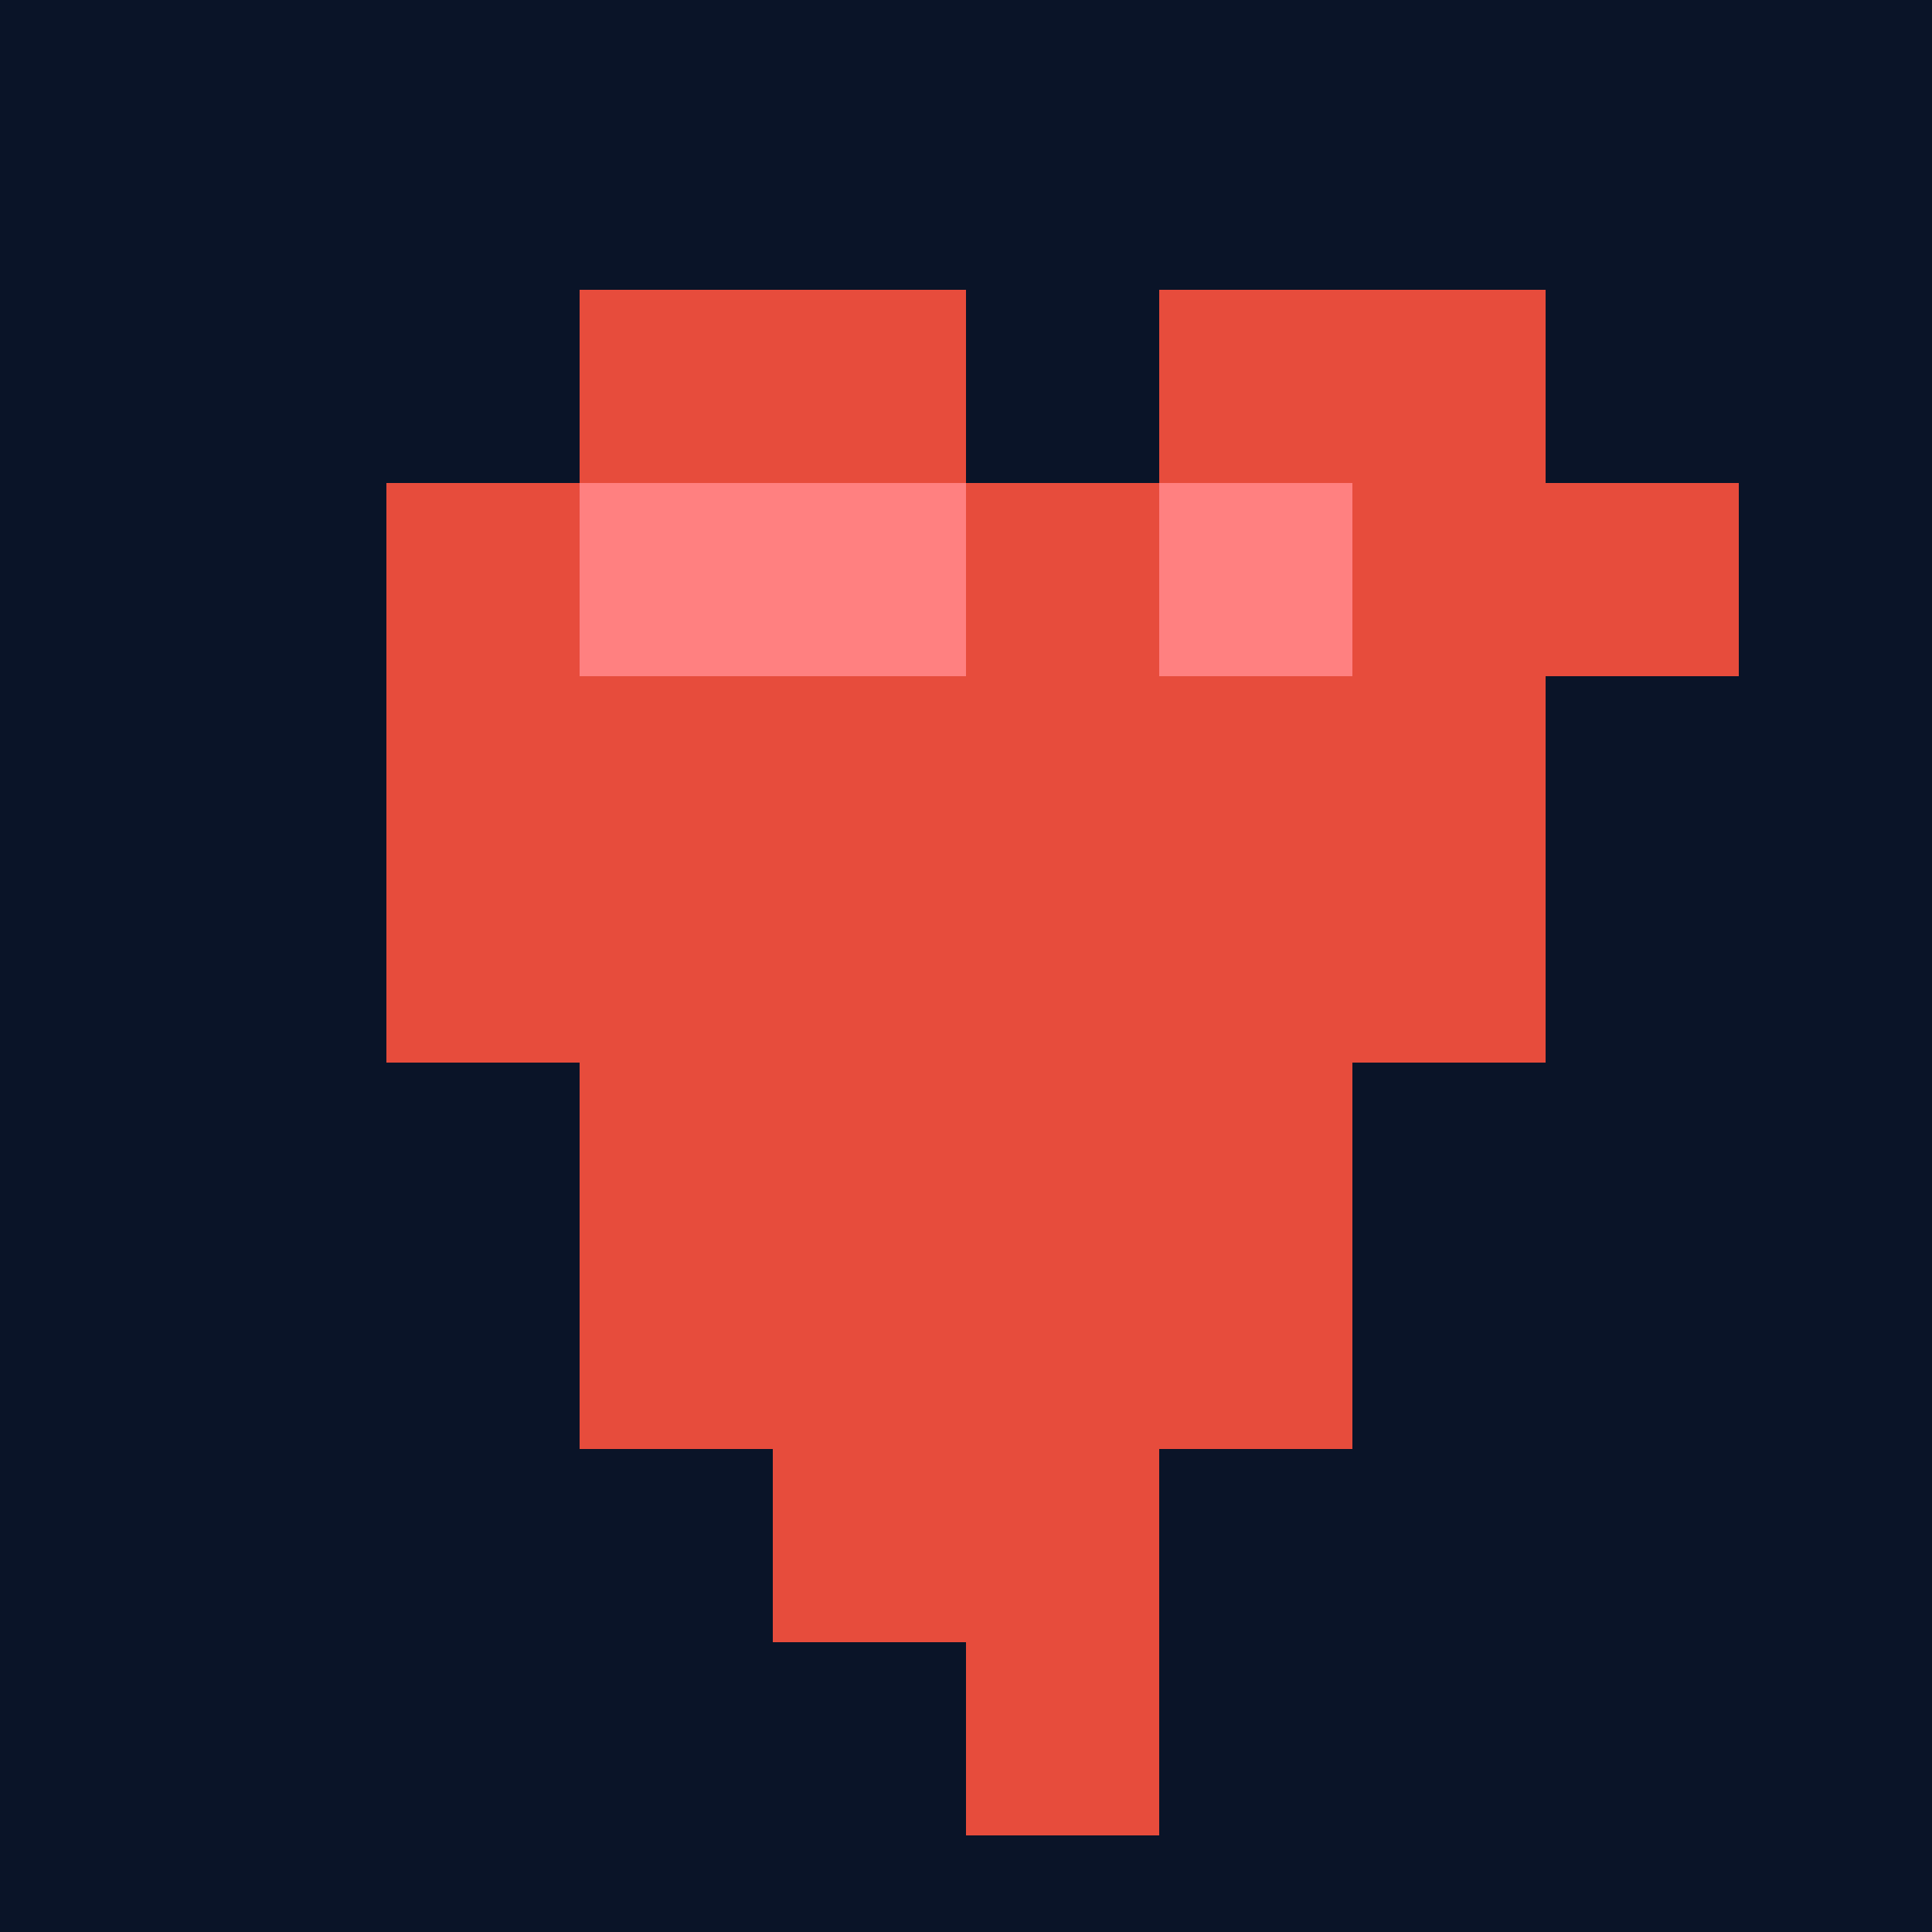
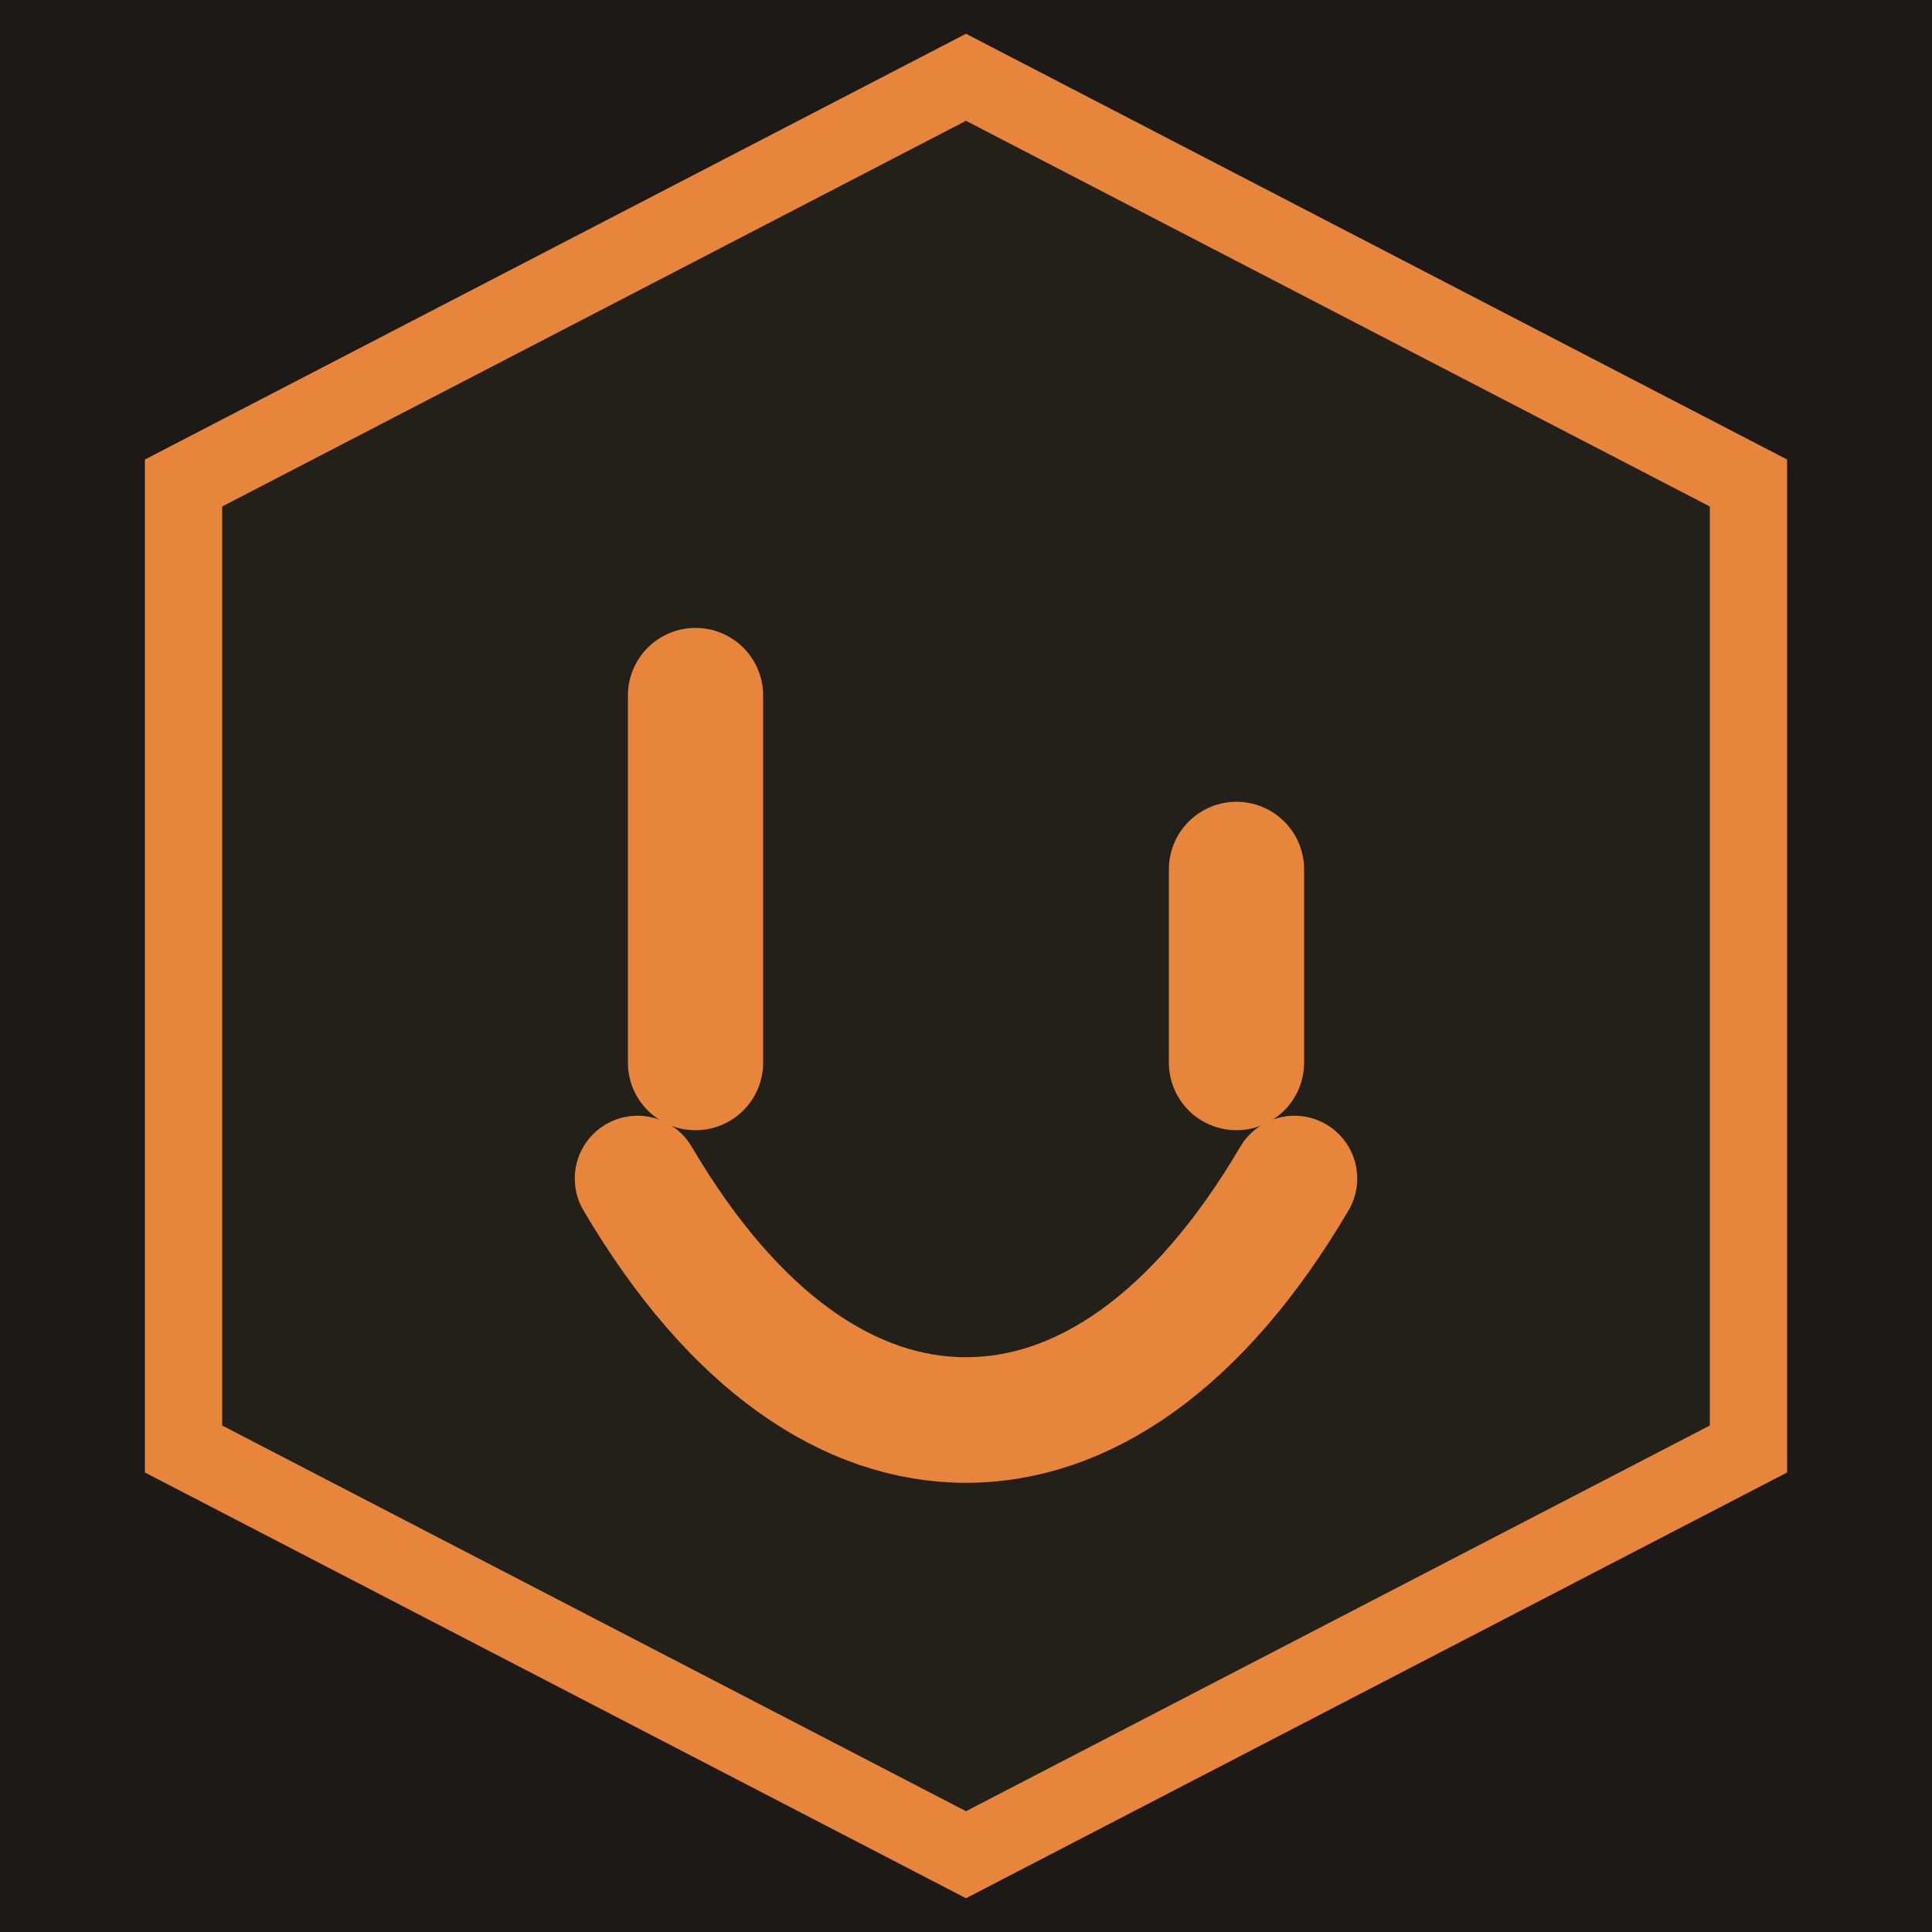
<svg xmlns="http://www.w3.org/2000/svg" viewBox="0 0 200 200" width="200" height="200">
-   <rect width="200" height="200" fill="#0A1428" />
-   <g fill="#E74C3C" transform="translate(20,30)">
-     <rect x="40" y="0" width="20" height="20" />
-     <rect x="60" y="0" width="20" height="20" />
-     <rect x="100" y="0" width="20" height="20" />
-     <rect x="120" y="0" width="20" height="20" />
-     <rect x="20" y="20" width="20" height="20" />
-     <rect x="40" y="20" width="20" height="20" />
-     <rect x="60" y="20" width="20" height="20" />
-     <rect x="80" y="20" width="20" height="20" />
-     <rect x="100" y="20" width="20" height="20" />
-     <rect x="120" y="20" width="20" height="20" />
-     <rect x="140" y="20" width="20" height="20" />
-     <rect x="20" y="40" width="120" height="20" />
-     <rect x="20" y="60" width="120" height="20" />
-     <rect x="40" y="80" width="80" height="20" />
-     <rect x="40" y="100" width="80" height="20" />
-     <rect x="60" y="120" width="40" height="20" />
-     <rect x="80" y="140" width="20" height="20" />
-     <rect x="40" y="20" width="20" height="20" fill="#FF8080" />
-     <rect x="60" y="20" width="20" height="20" fill="#FF8080" />
-     <rect x="100" y="20" width="20" height="20" fill="#FF8080" />
-   </g>
+   <rect width="200" height="200" fill="#1C1916" />
+   <path d="M100 8 181 50v100L100 192 19 150V50z" fill="#232019" stroke="#E8853D" stroke-width="8" />
+   <path d="M72 72v38M128 90v20" fill="none" stroke="#E8853D" stroke-width="14" stroke-linecap="round" />
+   <path d="M66 122c10 17 22 25 34 25s24-8 34-25" fill="none" stroke="#E8853D" stroke-width="13" stroke-linecap="round" />
</svg>
